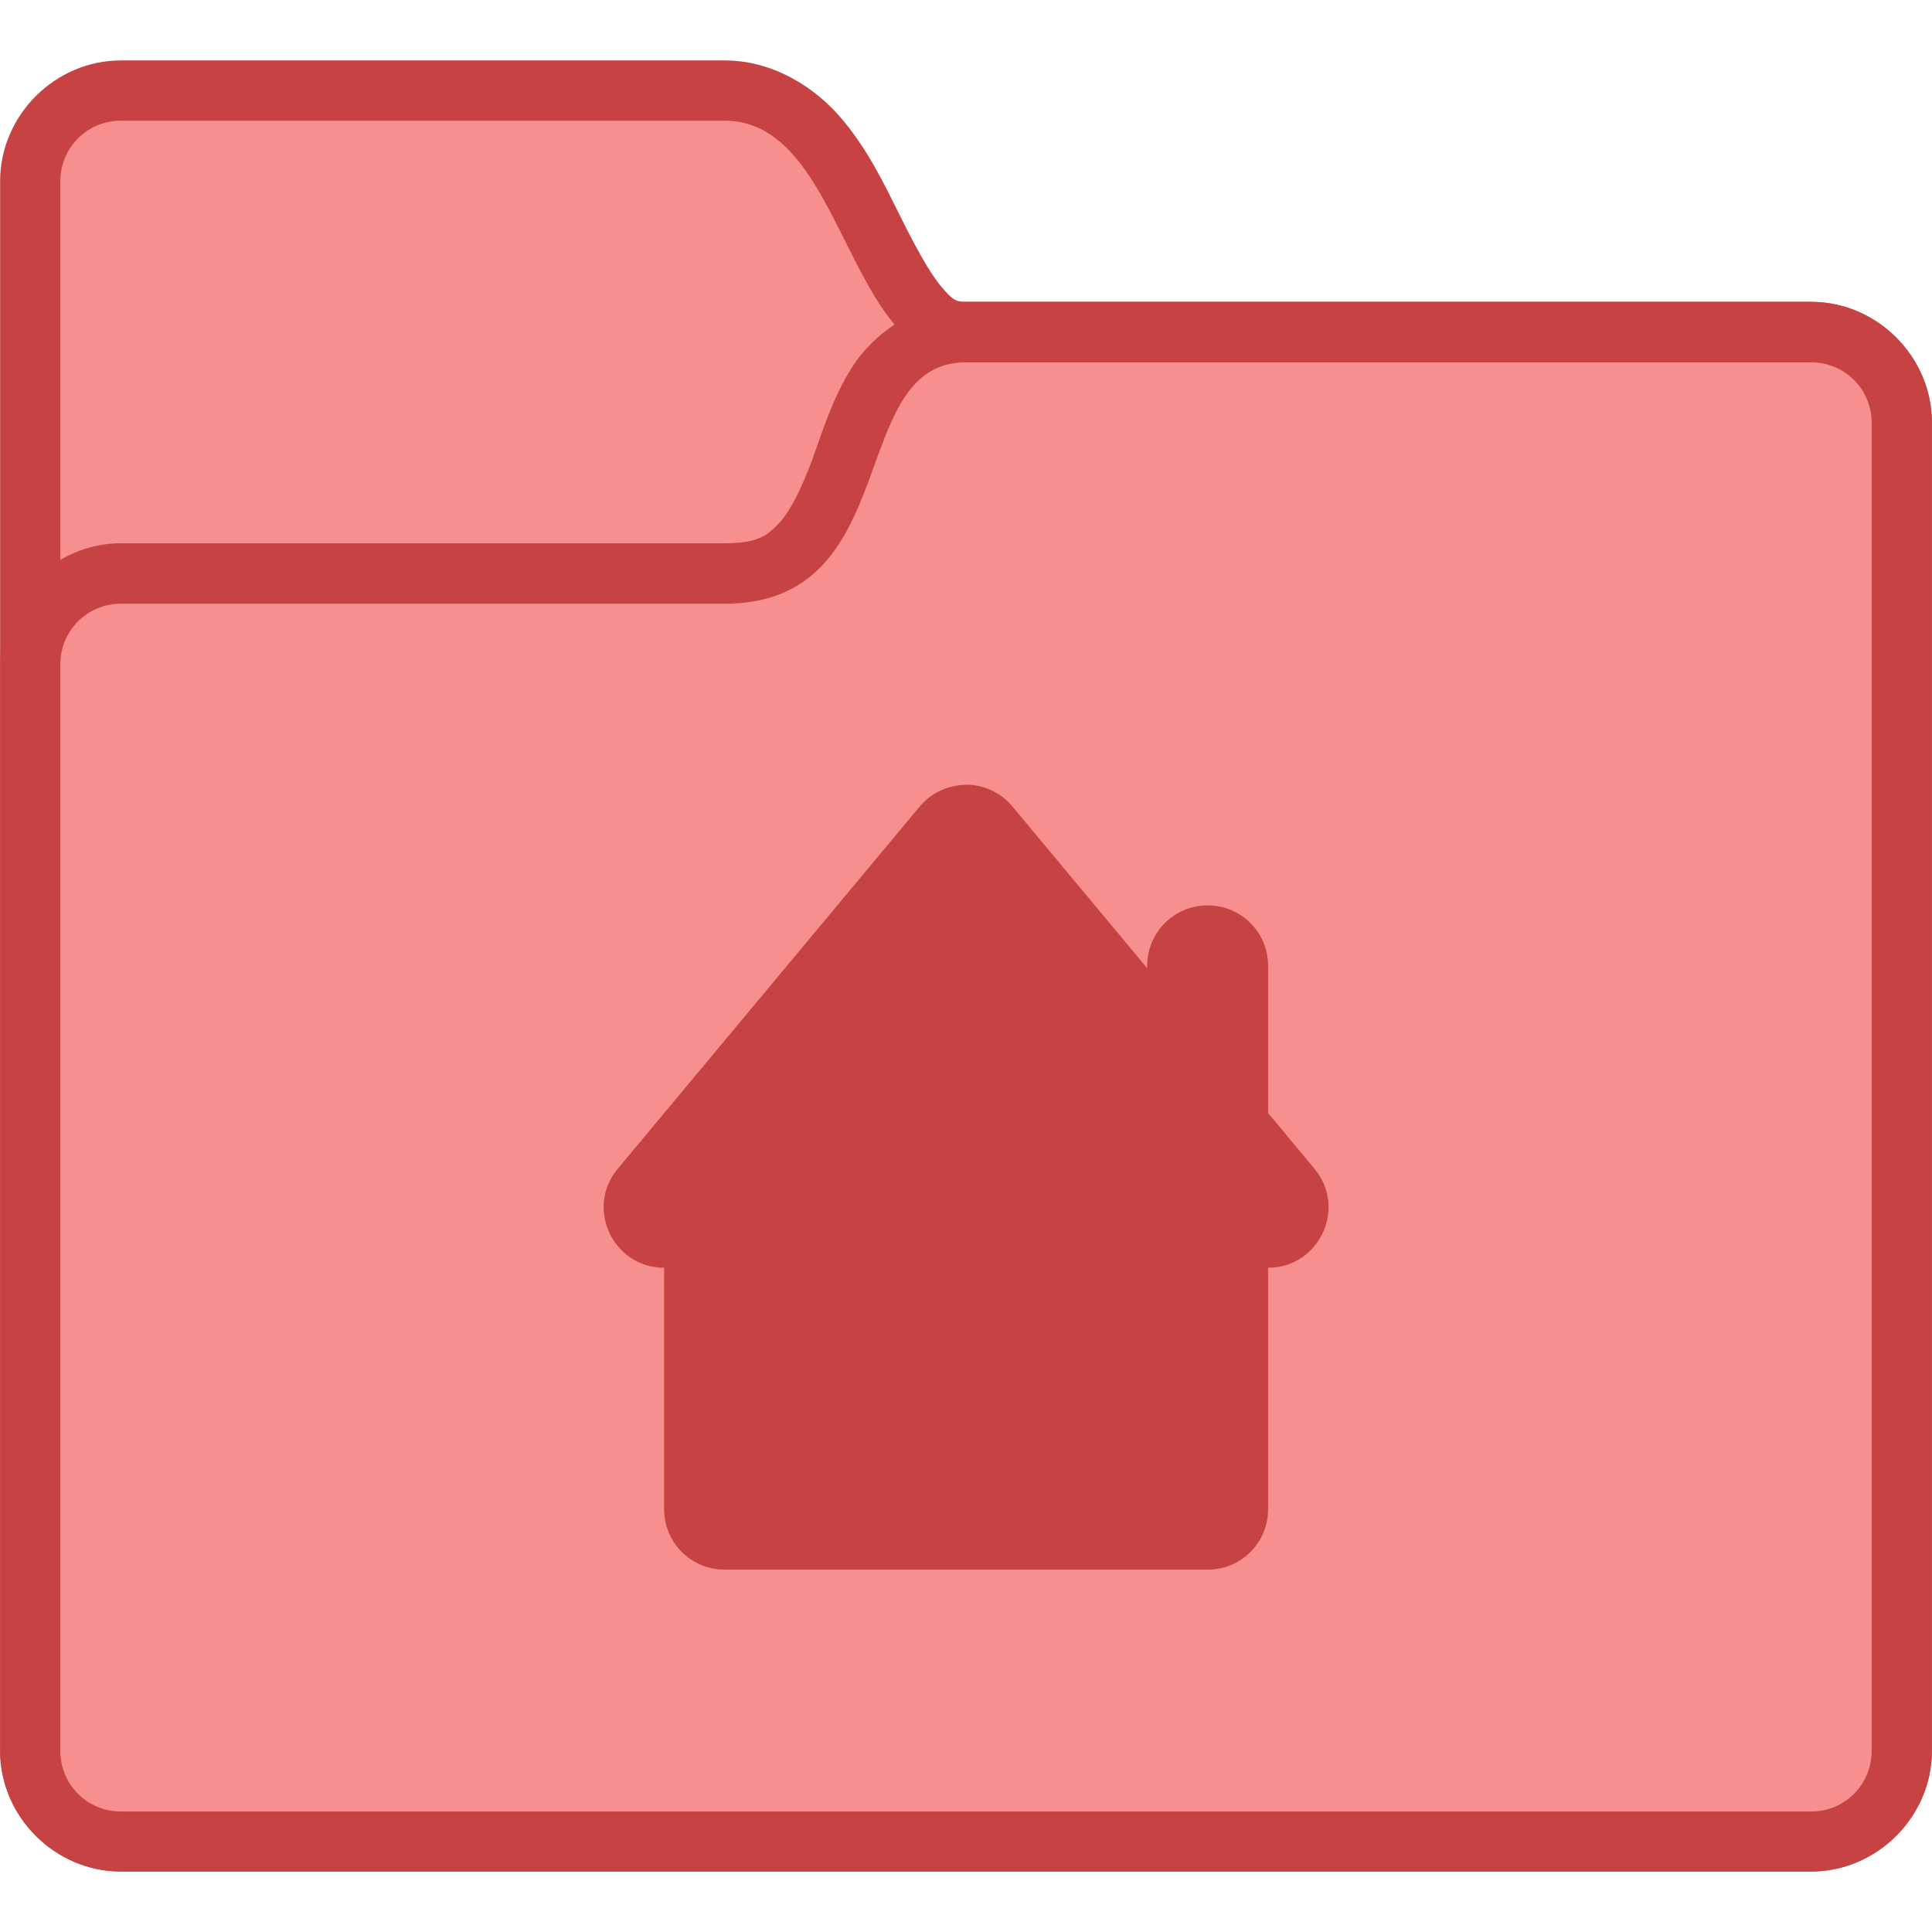
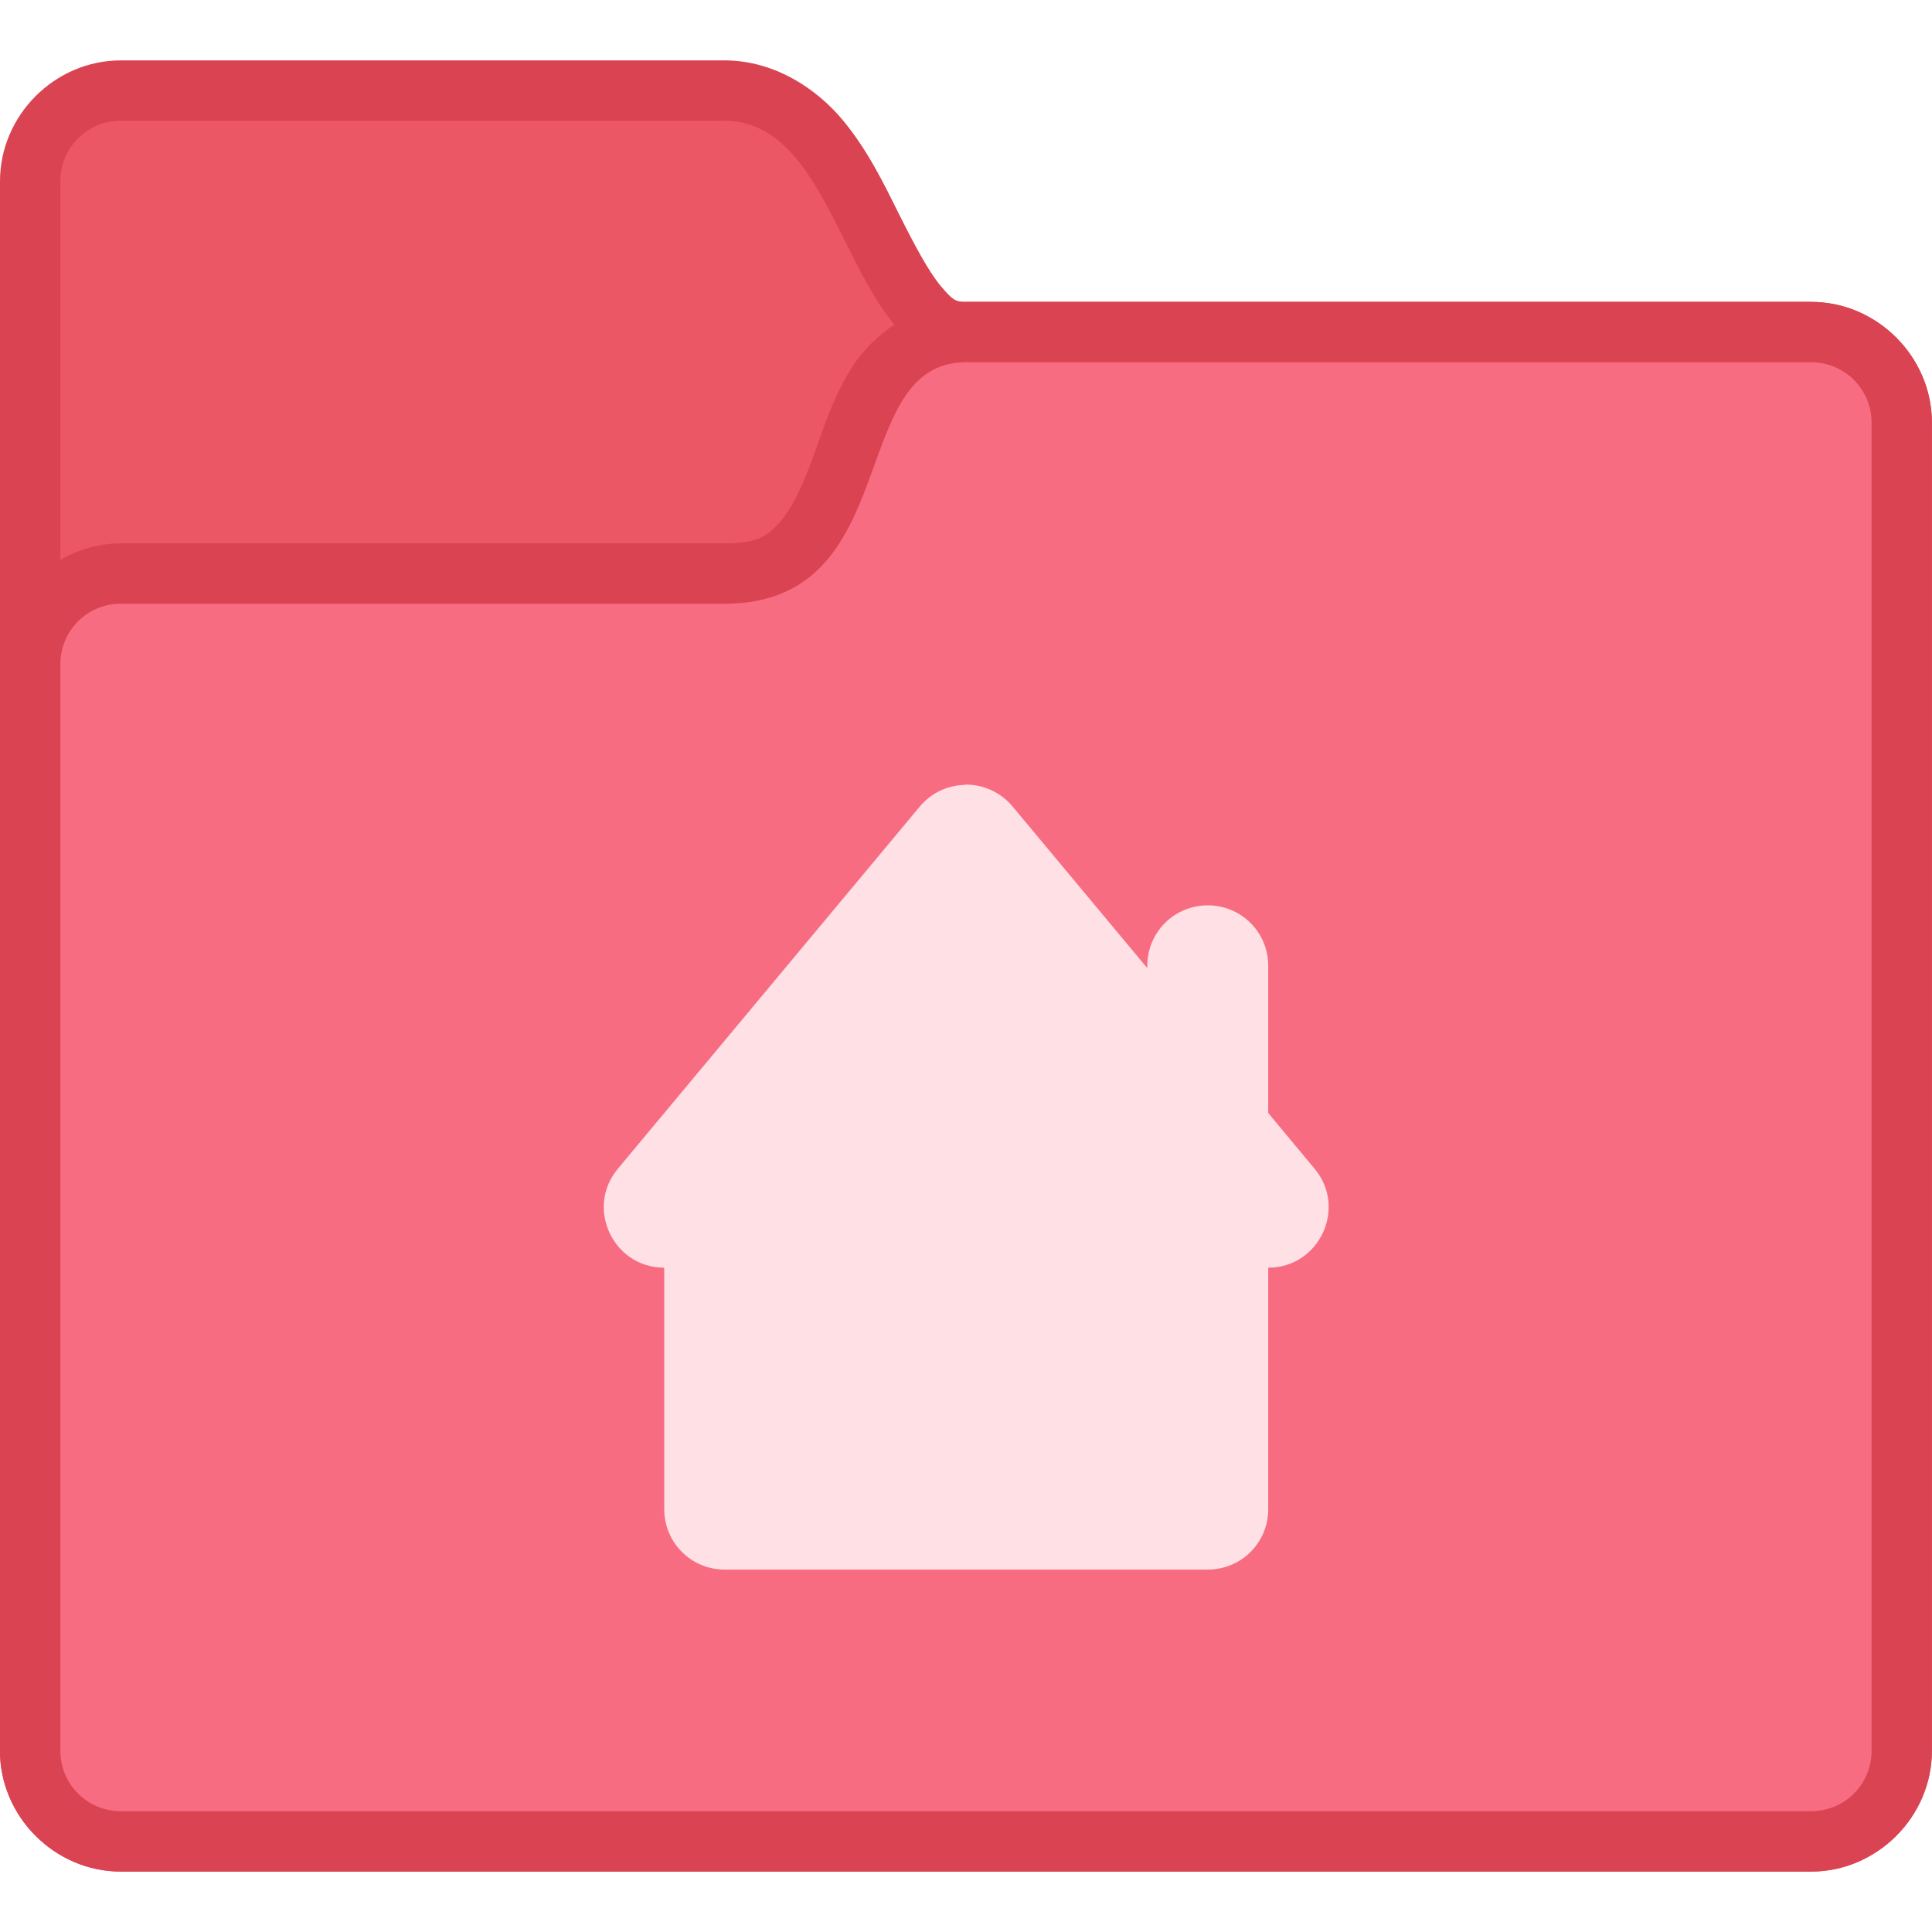
- <svg xmlns="http://www.w3.org/2000/svg" width="32" height="32" viewBox="0 0 8.467 8.467" version="1.1" id="svg8">
+ <svg xmlns="http://www.w3.org/2000/svg" width="32" height="32" viewBox="0 0 8.467 8.467" version="1.1" id="svg8" xml:space="preserve">
  <defs id="defs2" />
  <g id="layer1" transform="translate(0,-288.5333)">
-     <g id="g16136" transform="translate(4.7625,0.5291634)">
-       <path id="path1151-2-50" d="m -4.233,288.269 c -0.289,0 -0.529,0.241 -0.529,0.529 v 6.879 c 0,0.289 0.241,0.529 0.529,0.529 h 7.408 c 0.289,0 0.529,-0.241 0.529,-0.529 v -5.821 c 0,-0.289 -0.241,-0.529 -0.529,-0.529 h -3.704 c -0.044,0 -0.058,-0.007 -0.111,-0.07 -0.053,-0.064 -0.115,-0.18 -0.181,-0.313 -0.066,-0.132 -0.136,-0.28 -0.249,-0.415 -0.112,-0.135 -0.297,-0.26 -0.517,-0.26 z" style="color:#000000;font-style:normal;font-variant:normal;font-weight:normal;font-stretch:normal;font-size:medium;line-height:normal;font-family:sans-serif;font-variant-ligatures:normal;font-variant-position:normal;font-variant-caps:normal;font-variant-numeric:normal;font-variant-alternates:normal;font-feature-settings:normal;text-indent:0;text-align:start;text-decoration:none;text-decoration-line:none;text-decoration-style:solid;text-decoration-color:#000000;letter-spacing:normal;word-spacing:normal;text-transform:none;writing-mode:lr-tb;direction:ltr;text-orientation:mixed;dominant-baseline:auto;baseline-shift:baseline;text-anchor:start;white-space:normal;shape-padding:0;clip-rule:nonzero;display:inline;overflow:visible;visibility:visible;opacity:1;isolation:auto;mix-blend-mode:normal;color-interpolation:sRGB;color-interpolation-filters:linearRGB;solid-color:#000000;solid-opacity:1;vector-effect:none;fill:#c74343;fill-opacity:1;fill-rule:nonzero;stroke:none;stroke-width:0.529;stroke-linecap:round;stroke-linejoin:round;stroke-miterlimit:4;stroke-dasharray:none;stroke-dashoffset:0;stroke-opacity:1;color-rendering:auto;image-rendering:auto;shape-rendering:auto;text-rendering:auto;enable-background:accumulate" />
-       <path style="fill:#f78f8f;fill-opacity:1;stroke-width:0.529;stroke-miterlimit:4;stroke-dasharray:none" id="path13-6-3-1-3-0-7-7-3-3-4" d="m -4.233,288.533 c -0.147,0 -0.265,0.118 -0.265,0.265 v 6.879 c 0,0.147 0.118,0.265 0.265,0.265 h 7.408 c 0.147,0 0.265,-0.118 0.265,-0.265 v -5.821 c 0,-0.147 -0.118,-0.265 -0.265,-0.265 l -3.704,-1e-5 c -0.529,0 -0.529,-1.058 -1.058,-1.058 z" />
-       <path id="path1105-1-08" d="m -0.529,289.327 c -0.22,0 -0.411,0.145 -0.501,0.289 -0.09,0.144 -0.13,0.288 -0.176,0.411 -0.046,0.123 -0.095,0.221 -0.146,0.274 -0.051,0.053 -0.095,0.084 -0.235,0.084 h -2.646 c -0.289,0 -0.529,0.241 -0.529,0.529 v 4.763 c 0,0.289 0.241,0.529 0.529,0.529 h 7.408 c 0.289,0 0.529,-0.241 0.529,-0.529 v -5.821 c 0,-0.289 -0.241,-0.529 -0.529,-0.529 z" style="color:#000000;font-style:normal;font-variant:normal;font-weight:normal;font-stretch:normal;font-size:medium;line-height:normal;font-family:sans-serif;font-variant-ligatures:normal;font-variant-position:normal;font-variant-caps:normal;font-variant-numeric:normal;font-variant-alternates:normal;font-feature-settings:normal;text-indent:0;text-align:start;text-decoration:none;text-decoration-line:none;text-decoration-style:solid;text-decoration-color:#000000;letter-spacing:normal;word-spacing:normal;text-transform:none;writing-mode:lr-tb;direction:ltr;text-orientation:mixed;dominant-baseline:auto;baseline-shift:baseline;text-anchor:start;white-space:normal;shape-padding:0;clip-rule:nonzero;display:inline;overflow:visible;visibility:visible;opacity:1;isolation:auto;mix-blend-mode:normal;color-interpolation:sRGB;color-interpolation-filters:linearRGB;solid-color:#000000;solid-opacity:1;vector-effect:none;fill:#c74343;fill-opacity:1;fill-rule:nonzero;stroke:none;stroke-width:0.529;stroke-linecap:butt;stroke-linejoin:miter;stroke-miterlimit:4;stroke-dasharray:none;stroke-dashoffset:0;stroke-opacity:1;color-rendering:auto;image-rendering:auto;shape-rendering:auto;text-rendering:auto;enable-background:accumulate" />
-       <path d="m -4.233,290.65 c -0.147,0 -0.265,0.118 -0.265,0.265 v 4.763 c 0,0.147 0.118,0.265 0.265,0.265 h 7.408 c 0.147,0 0.265,-0.118 0.265,-0.265 v -5.821 c 0,-0.147 -0.118,-0.265 -0.265,-0.265 l -3.704,-1e-5 c -0.529,0 -0.265,1.058 -1.058,1.058 z" id="path13-6-3-1-3-0-7-7-9-2-8-37" style="fill:#f78f8f;fill-opacity:1;stroke:none;stroke-width:0.529;stroke-miterlimit:4;stroke-dasharray:none;stroke-opacity:1" />
-       <path id="Triangle-1-1-8" d="m -0.535,291.444 c -0.076,0.002 -0.148,0.036 -0.197,0.095 l -1.323,1.587 c -0.144,0.172 -0.021,0.434 0.203,0.434 v 1.058 c 0,0.147 0.118,0.265 0.265,0.265 h 2.117 c 0.147,0 0.265,-0.118 0.265,-0.265 v -1.058 c 0.224,-1.1e-4 0.347,-0.262 0.203,-0.434 l -0.203,-0.244 v -0.645 c 0,-0.147 -0.118,-0.265 -0.265,-0.265 -0.147,0 -0.265,0.118 -0.265,0.265 v 0.01 l -0.591,-0.709 c -0.052,-0.062 -0.129,-0.097 -0.209,-0.095 z" style="color:#000000;font-style:normal;font-variant:normal;font-weight:normal;font-stretch:normal;font-size:medium;line-height:normal;font-family:sans-serif;font-variant-ligatures:normal;font-variant-position:normal;font-variant-caps:normal;font-variant-numeric:normal;font-variant-alternates:normal;font-feature-settings:normal;text-indent:0;text-align:start;text-decoration:none;text-decoration-line:none;text-decoration-style:solid;text-decoration-color:#000000;letter-spacing:normal;word-spacing:normal;text-transform:none;writing-mode:lr-tb;direction:ltr;text-orientation:mixed;dominant-baseline:auto;baseline-shift:baseline;text-anchor:start;white-space:normal;shape-padding:0;clip-rule:nonzero;display:inline;overflow:visible;visibility:visible;opacity:1;isolation:auto;mix-blend-mode:normal;color-interpolation:sRGB;color-interpolation-filters:linearRGB;solid-color:#000000;solid-opacity:1;vector-effect:none;fill:#c74343;fill-opacity:1;fill-rule:nonzero;stroke:none;stroke-width:0.529;stroke-linecap:butt;stroke-linejoin:miter;stroke-miterlimit:4;stroke-dasharray:none;stroke-dashoffset:0;stroke-opacity:1;color-rendering:auto;image-rendering:auto;shape-rendering:auto;text-rendering:auto;enable-background:accumulate" />
+     <g id="g5235" transform="matrix(0.2645833,0,0,0.2645833,15.875,213.7489)">
+       <path style="color:#000000;font-style:normal;font-variant:normal;font-weight:normal;font-stretch:normal;font-size:medium;line-height:normal;font-family:sans-serif;font-variant-ligatures:normal;font-variant-position:normal;font-variant-caps:normal;font-variant-numeric:normal;font-variant-alternates:normal;font-feature-settings:normal;text-indent:0;text-align:start;text-decoration:none;text-decoration-line:none;text-decoration-style:solid;text-decoration-color:#000000;letter-spacing:normal;word-spacing:normal;text-transform:none;writing-mode:lr-tb;direction:ltr;text-orientation:mixed;dominant-baseline:auto;baseline-shift:baseline;text-anchor:start;white-space:normal;shape-padding:0;clip-rule:nonzero;display:inline;overflow:visible;visibility:visible;opacity:1;isolation:auto;mix-blend-mode:normal;color-interpolation:sRGB;color-interpolation-filters:linearRGB;solid-color:#000000;solid-opacity:1;vector-effect:none;fill:#da4452;fill-opacity:1;fill-rule:nonzero;stroke:none;stroke-width:2;stroke-linecap:round;stroke-linejoin:round;stroke-miterlimit:4;stroke-dasharray:none;stroke-dashoffset:0;stroke-opacity:1;color-rendering:auto;image-rendering:auto;shape-rendering:auto;text-rendering:auto;enable-background:accumulate" d="m -58,283.65 c -1.091,0 -2,0.909 -2,2 v 26 c 0,1.091 0.909,2 2,2 h 28 c 1.091,0 2,-0.909 2,-2 v -22 c 0,-1.091 -0.909,-2 -2,-2 h -14 c -0.167,0 -0.219,-0.025 -0.42,-0.266 -0.201,-0.241 -0.436,-0.682 -0.686,-1.182 -0.25,-0.5 -0.515,-1.059 -0.939,-1.568 -0.424,-0.509 -1.122,-0.984 -1.955,-0.984 z" id="path1151-94" />
+       <path d="m -58,284.65 c -0.554,0 -1,0.446 -1,1 v 26 c 0,0.554 0.446,1 1,1 h 28 c 0.554,0 1,-0.446 1,-1 v -22 c 0,-0.554 -0.446,-1 -1,-1 L -44,288.65 c -2,0 -2,-4 -4,-4 z" id="path13-6-3-1-3-0-7-7-2" style="fill:#ec5766;fill-opacity:1;stroke-width:2;stroke-miterlimit:4;stroke-dasharray:none" />
+       <path style="color:#000000;font-style:normal;font-variant:normal;font-weight:normal;font-stretch:normal;font-size:medium;line-height:normal;font-family:sans-serif;font-variant-ligatures:normal;font-variant-position:normal;font-variant-caps:normal;font-variant-numeric:normal;font-variant-alternates:normal;font-feature-settings:normal;text-indent:0;text-align:start;text-decoration:none;text-decoration-line:none;text-decoration-style:solid;text-decoration-color:#000000;letter-spacing:normal;word-spacing:normal;text-transform:none;writing-mode:lr-tb;direction:ltr;text-orientation:mixed;dominant-baseline:auto;baseline-shift:baseline;text-anchor:start;white-space:normal;shape-padding:0;clip-rule:nonzero;display:inline;overflow:visible;visibility:visible;opacity:1;isolation:auto;mix-blend-mode:normal;color-interpolation:sRGB;color-interpolation-filters:linearRGB;solid-color:#000000;solid-opacity:1;vector-effect:none;fill:#da4452;fill-opacity:1;fill-rule:nonzero;stroke:none;stroke-width:2;stroke-linecap:butt;stroke-linejoin:miter;stroke-miterlimit:4;stroke-dasharray:none;stroke-dashoffset:0;stroke-opacity:1;color-rendering:auto;image-rendering:auto;shape-rendering:auto;text-rendering:auto;enable-background:accumulate" d="m -44,287.65 c -0.833,0 -1.554,0.549 -1.895,1.094 -0.34,0.544 -0.491,1.089 -0.666,1.555 -0.175,0.466 -0.36,0.834 -0.553,1.035 -0.192,0.201 -0.359,0.316 -0.887,0.316 h -10 c -1.091,0 -2,0.909 -2,2 v 18 c 0,1.091 0.909,2 2,2 h 28 c 1.091,0 2,-0.909 2,-2 v -22 c 0,-1.091 -0.909,-2 -2,-2 z" id="path1105-1" />
+       <path style="fill:#f86c82;fill-opacity:1;stroke:none;stroke-width:2;stroke-miterlimit:4;stroke-dasharray:none;stroke-opacity:1" id="path13-6-3-1-3-0-7-7-9-2-28" d="m -58,292.65 c -0.554,0 -1,0.446 -1,1 v 18 c 0,0.554 0.446,1 1,1 h 28 c 0.554,0 1,-0.446 1,-1 v -22 c 0,-0.554 -0.446,-1 -1,-1 L -44,288.65 c -2,0 -1,4 -4,4 z" />
    </g>
+     <path id="Triangle-1-1-8" d="m 4.228,291.973 c -0.076,0.002 -0.148,0.036 -0.197,0.095 l -1.323,1.587 c -0.144,0.172 -0.021,0.434 0.203,0.434 v 1.058 c 0,0.147 0.118,0.265 0.265,0.265 h 2.117 c 0.147,0 0.265,-0.118 0.265,-0.265 v -1.058 c 0.224,-1.1e-4 0.347,-0.262 0.203,-0.434 l -0.203,-0.244 v -0.645 c 0,-0.147 -0.118,-0.265 -0.265,-0.265 -0.147,0 -0.265,0.118 -0.265,0.265 v 0.01 l -0.591,-0.709 c -0.052,-0.062 -0.129,-0.097 -0.209,-0.095 z" style="color:#000000;font-style:normal;font-variant:normal;font-weight:normal;font-stretch:normal;font-size:medium;line-height:normal;font-family:sans-serif;font-variant-ligatures:normal;font-variant-position:normal;font-variant-caps:normal;font-variant-numeric:normal;font-variant-alternates:normal;font-feature-settings:normal;text-indent:0;text-align:start;text-decoration:none;text-decoration-line:none;text-decoration-style:solid;text-decoration-color:#000000;letter-spacing:normal;word-spacing:normal;text-transform:none;writing-mode:lr-tb;direction:ltr;text-orientation:mixed;dominant-baseline:auto;baseline-shift:baseline;text-anchor:start;white-space:normal;shape-padding:0;clip-rule:nonzero;display:inline;overflow:visible;visibility:visible;isolation:auto;mix-blend-mode:normal;color-interpolation:sRGB;color-interpolation-filters:linearRGB;solid-color:#000000;solid-opacity:1;vector-effect:none;fill:#fee0e5;fill-opacity:1;fill-rule:nonzero;stroke:none;stroke-width:0.529;stroke-linecap:butt;stroke-linejoin:miter;stroke-miterlimit:4;stroke-dasharray:none;stroke-dashoffset:0;stroke-opacity:1;color-rendering:auto;image-rendering:auto;shape-rendering:auto;text-rendering:auto;enable-background:accumulate" />
  </g>
</svg>
